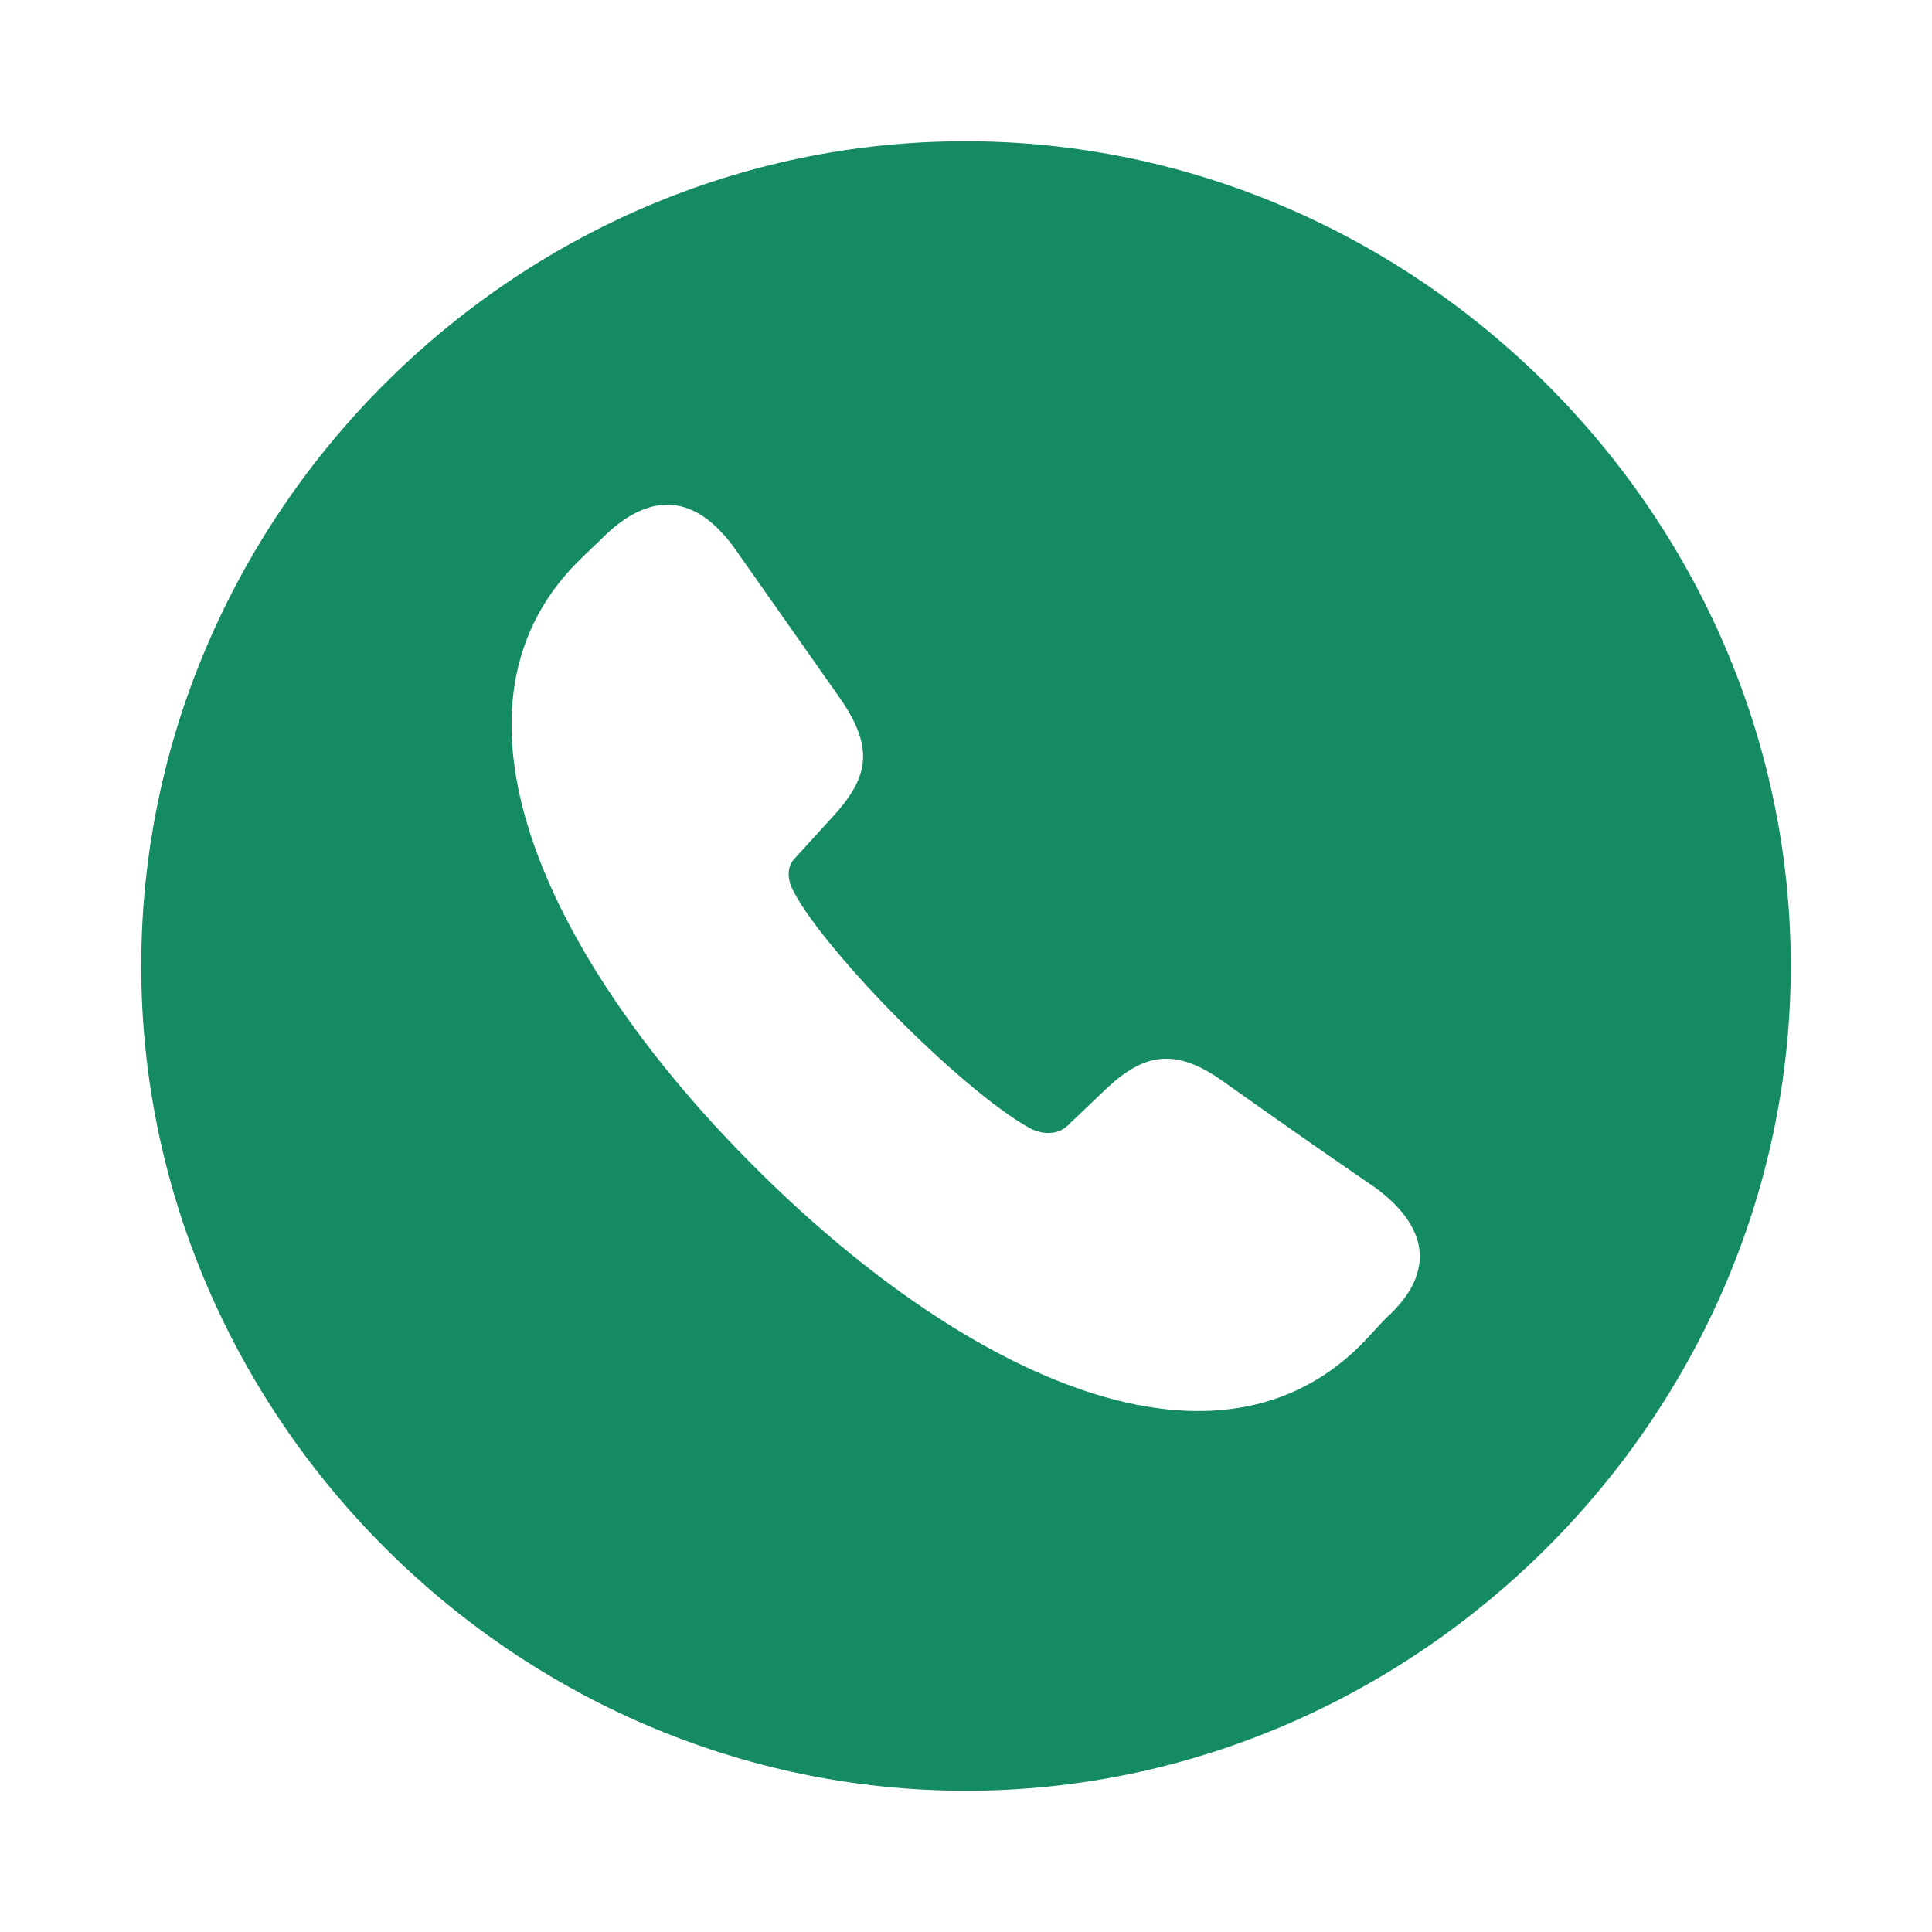
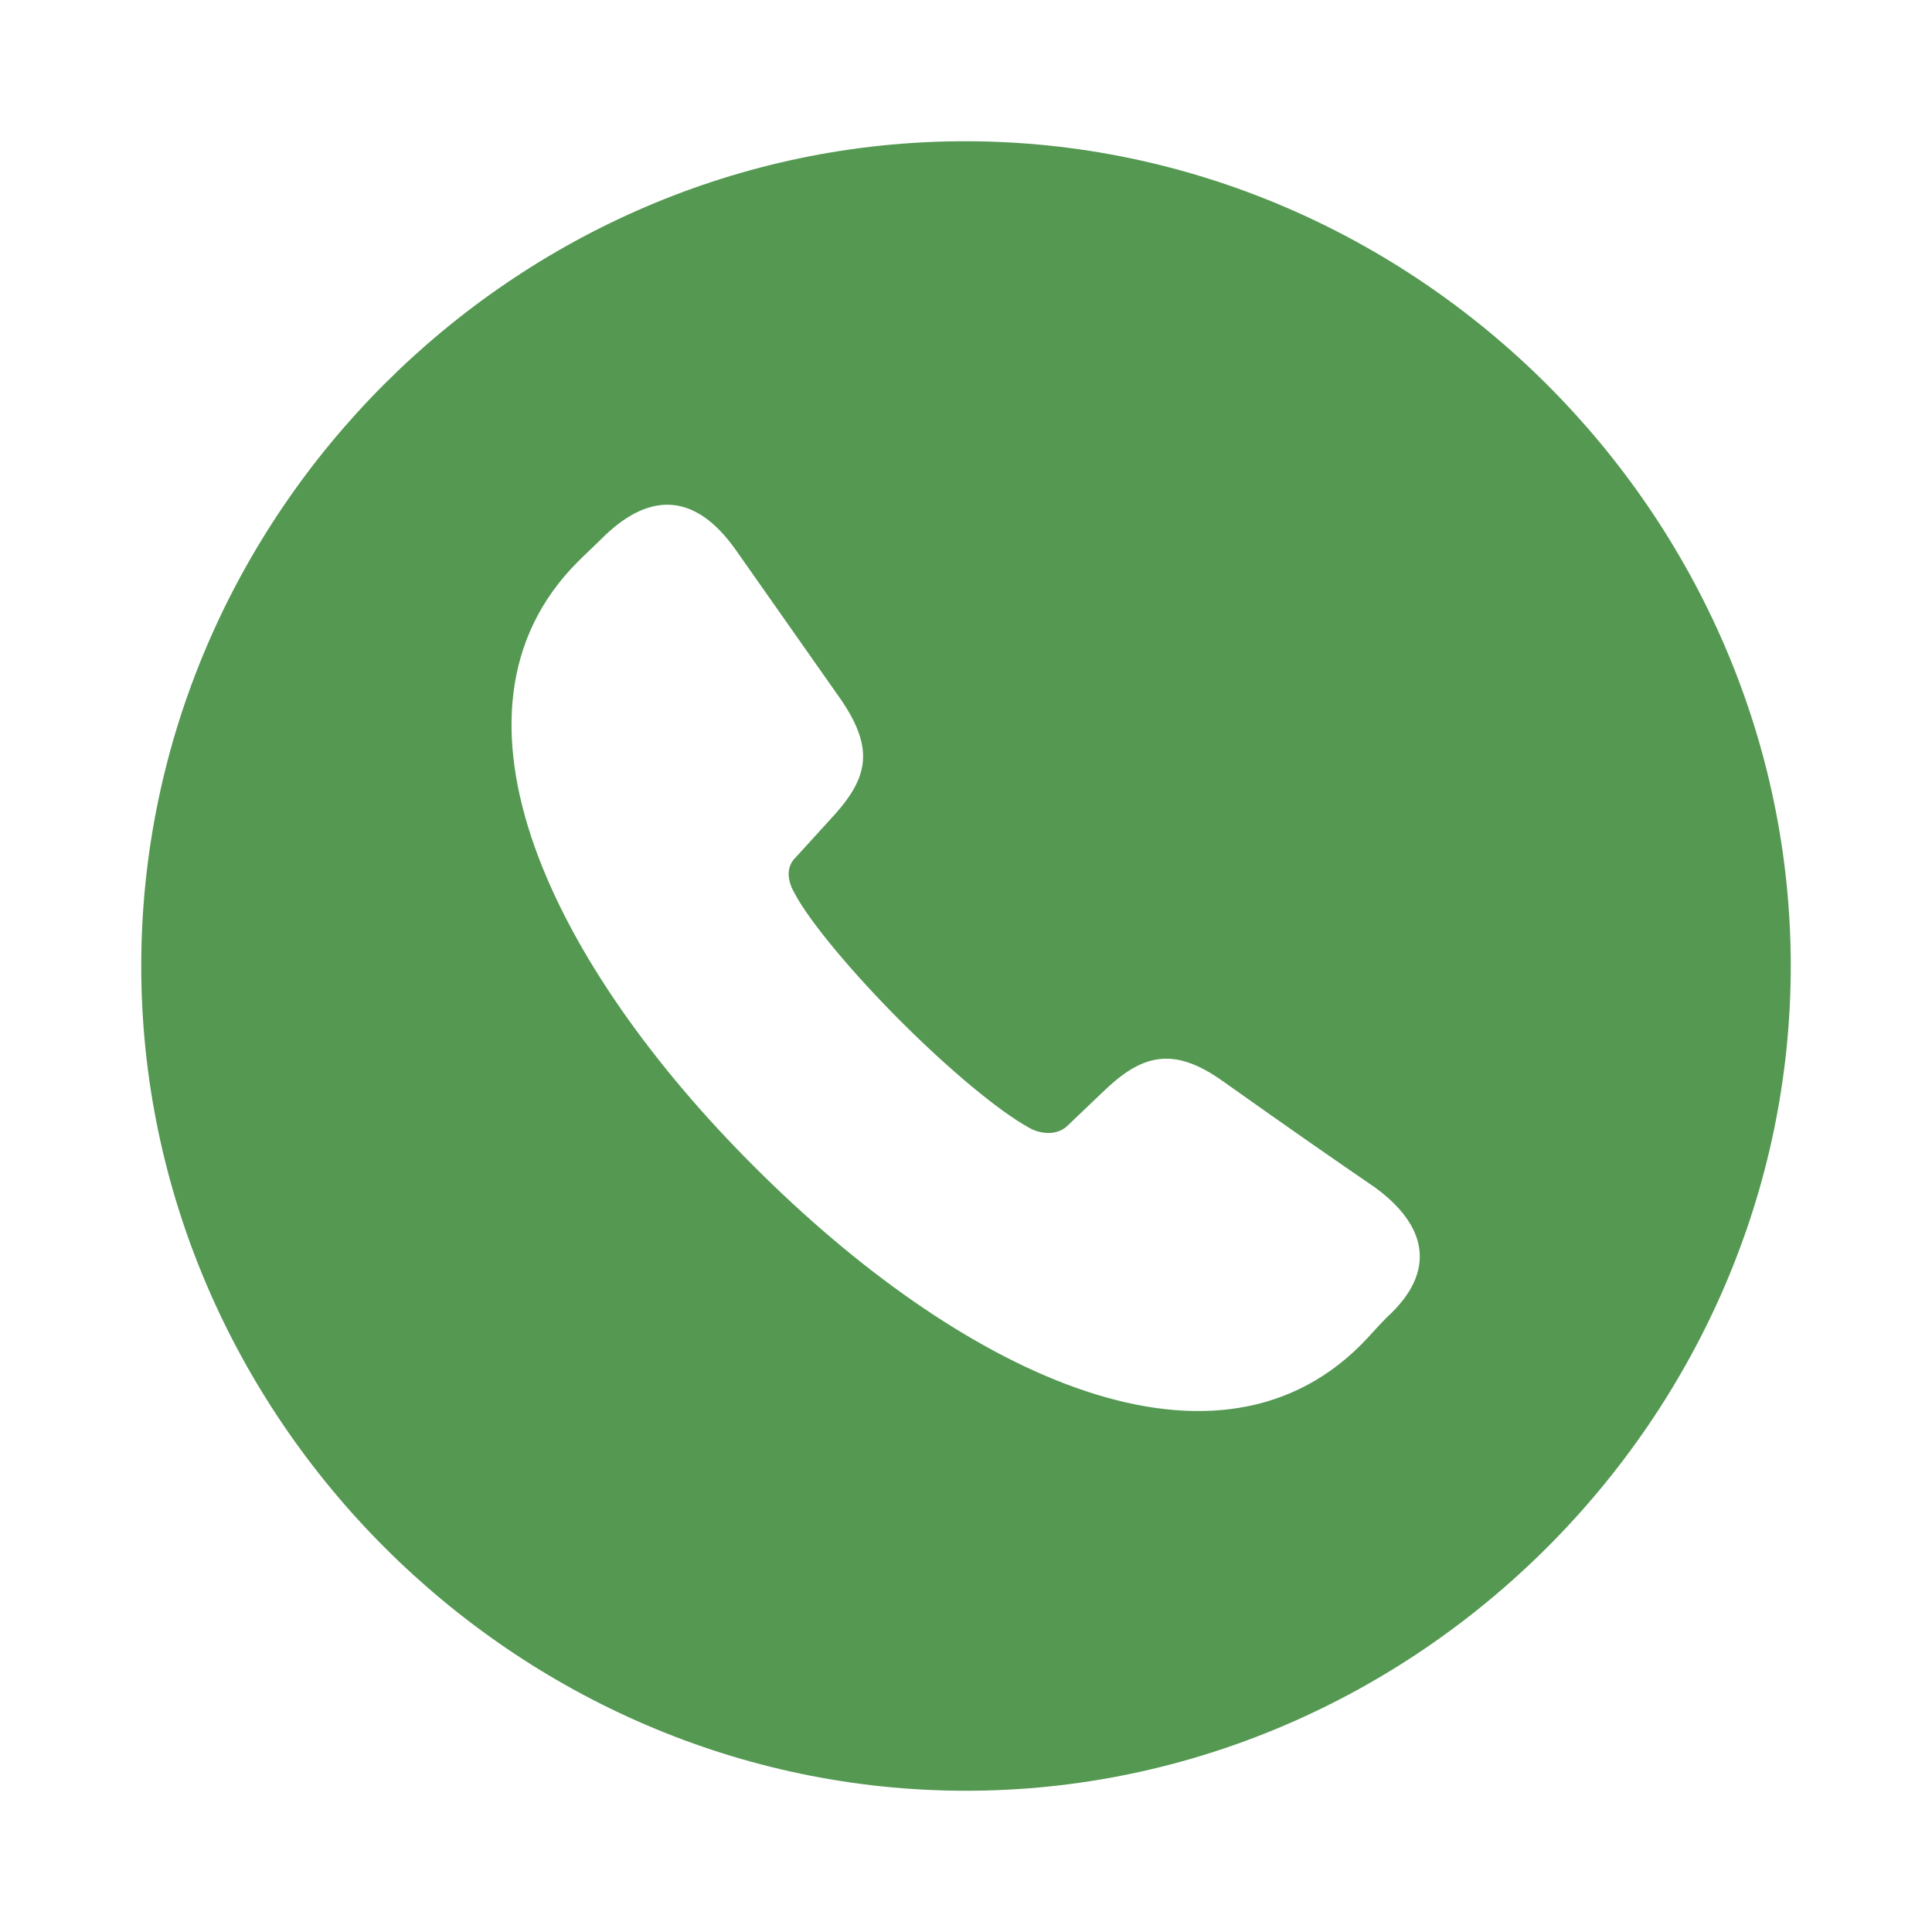
- <svg xmlns="http://www.w3.org/2000/svg" fill="#000000" width="56" height="56">
+ <svg xmlns="http://www.w3.org/2000/svg" fill="#000000" width="56" height="56" style="">
  <rect id="backgroundrect" width="100%" height="100%" x="0" y="0" fill="none" stroke="none" />
  <g class="currentLayer" style="">
-     <path d="M 28 51.906 C 41.055 51.906 51.906 41.055 51.906 28 C 51.906 14.922 41.031 4.094 27.977 4.094 C 14.898 4.094 4.094 14.922 4.094 28 C 4.094 41.055 14.922 51.906 28 51.906 Z M 21.883 33.836 C 16.07 28.047 12.367 20.664 16.75 16.281 C 17.008 16.023 17.289 15.766 17.547 15.508 C 18.883 14.242 20.172 14.312 21.32 15.93 L 24.367 20.266 C 25.398 21.766 25.14 22.609 24.039 23.781 L 23.078 24.836 C 22.727 25.164 22.867 25.609 23.031 25.891 C 23.477 26.734 24.742 28.234 26.101 29.594 C 27.508 31 28.937 32.195 29.828 32.688 C 30.156 32.875 30.625 32.922 30.93 32.641 L 31.937 31.68 C 33.062 30.578 33.977 30.297 35.43 31.328 C 37.445 32.758 38.664 33.602 39.859 34.422 C 41.336 35.5 41.687 36.836 40.187 38.195 C 39.93 38.453 39.695 38.734 39.437 38.992 C 35.055 43.352 27.695 39.648 21.883 33.836 Z" id="svg_1" class="selected" fill="#148b60" fill-opacity="1" />
+     <path d="M 28 51.906 C 41.055 51.906 51.906 41.055 51.906 28 C 51.906 14.922 41.031 4.094 27.977 4.094 C 14.898 4.094 4.094 14.922 4.094 28 C 4.094 41.055 14.922 51.906 28 51.906 Z M 21.883 33.836 C 16.07 28.047 12.367 20.664 16.75 16.281 C 17.008 16.023 17.289 15.766 17.547 15.508 C 18.883 14.242 20.172 14.312 21.32 15.93 L 24.367 20.266 C 25.398 21.766 25.14 22.609 24.039 23.781 L 23.078 24.836 C 22.727 25.164 22.867 25.609 23.031 25.891 C 23.477 26.734 24.742 28.234 26.101 29.594 C 27.508 31 28.937 32.195 29.828 32.688 C 30.156 32.875 30.625 32.922 30.93 32.641 L 31.937 31.68 C 33.062 30.578 33.977 30.297 35.43 31.328 C 37.445 32.758 38.664 33.602 39.859 34.422 C 41.336 35.5 41.687 36.836 40.187 38.195 C 39.93 38.453 39.695 38.734 39.437 38.992 C 35.055 43.352 27.695 39.648 21.883 33.836 Z" id="svg_1" class="selected" fill="#549852" fill-opacity="1" />
  </g>
</svg>
